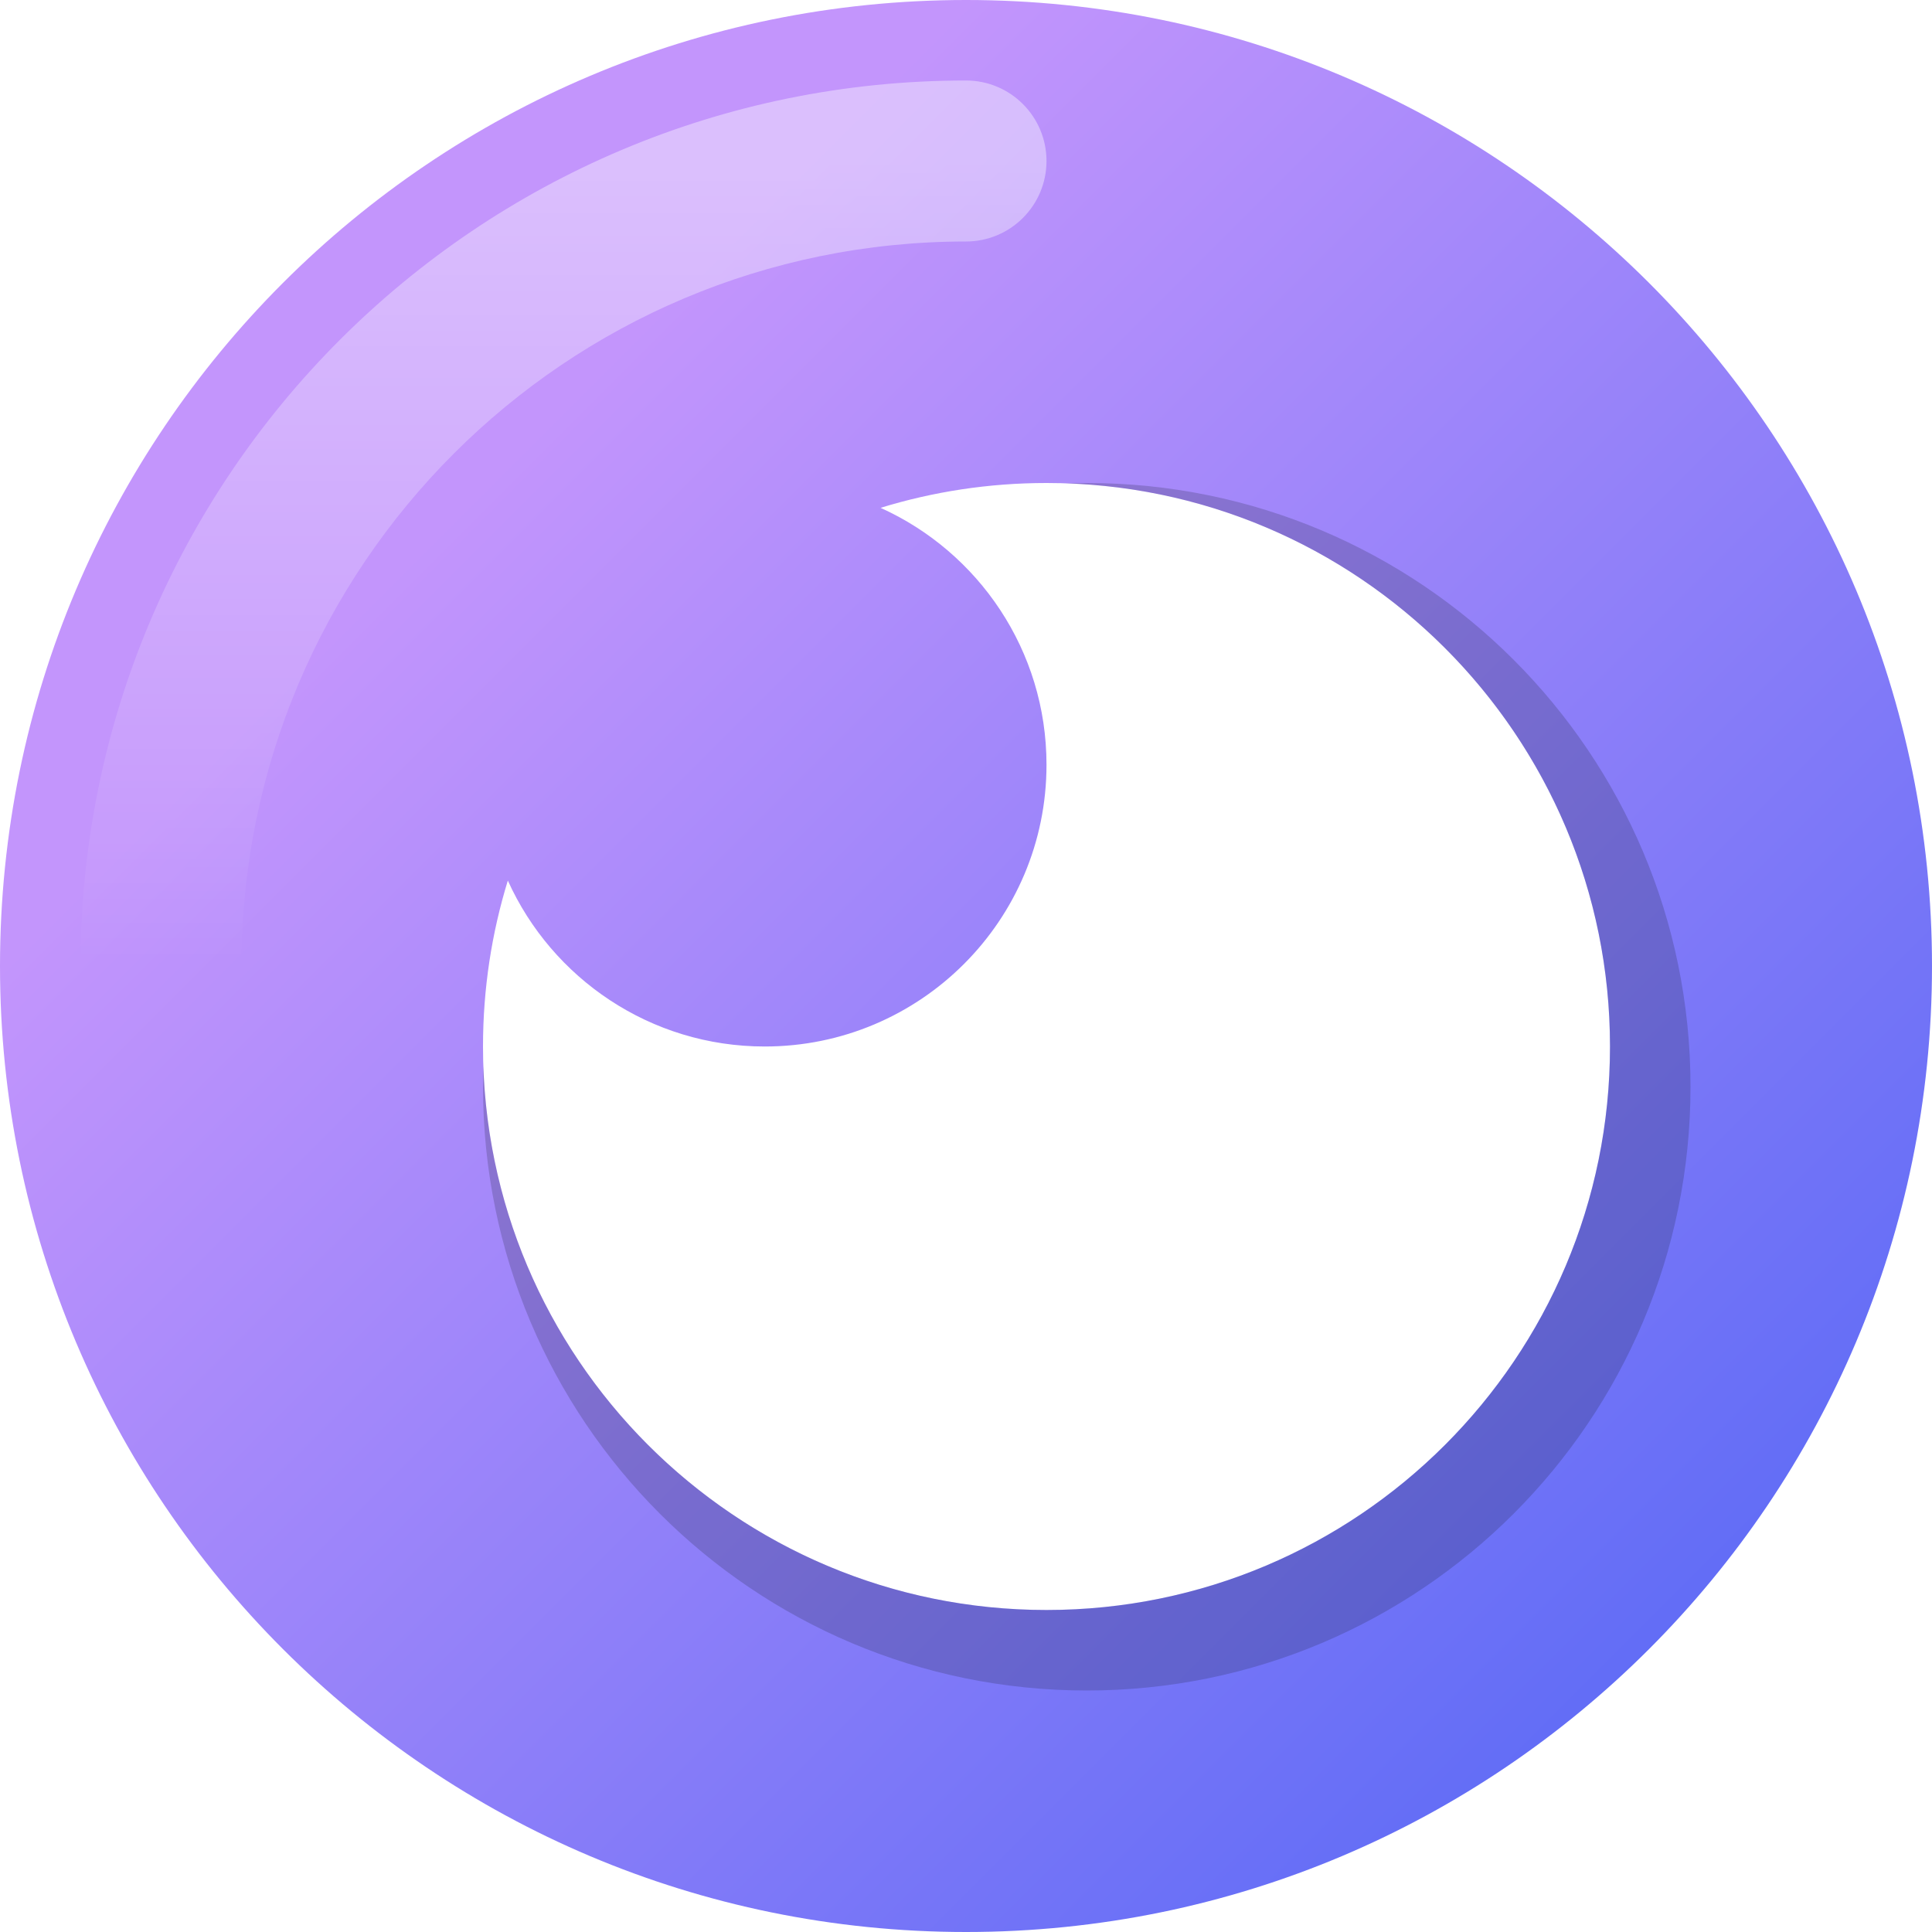
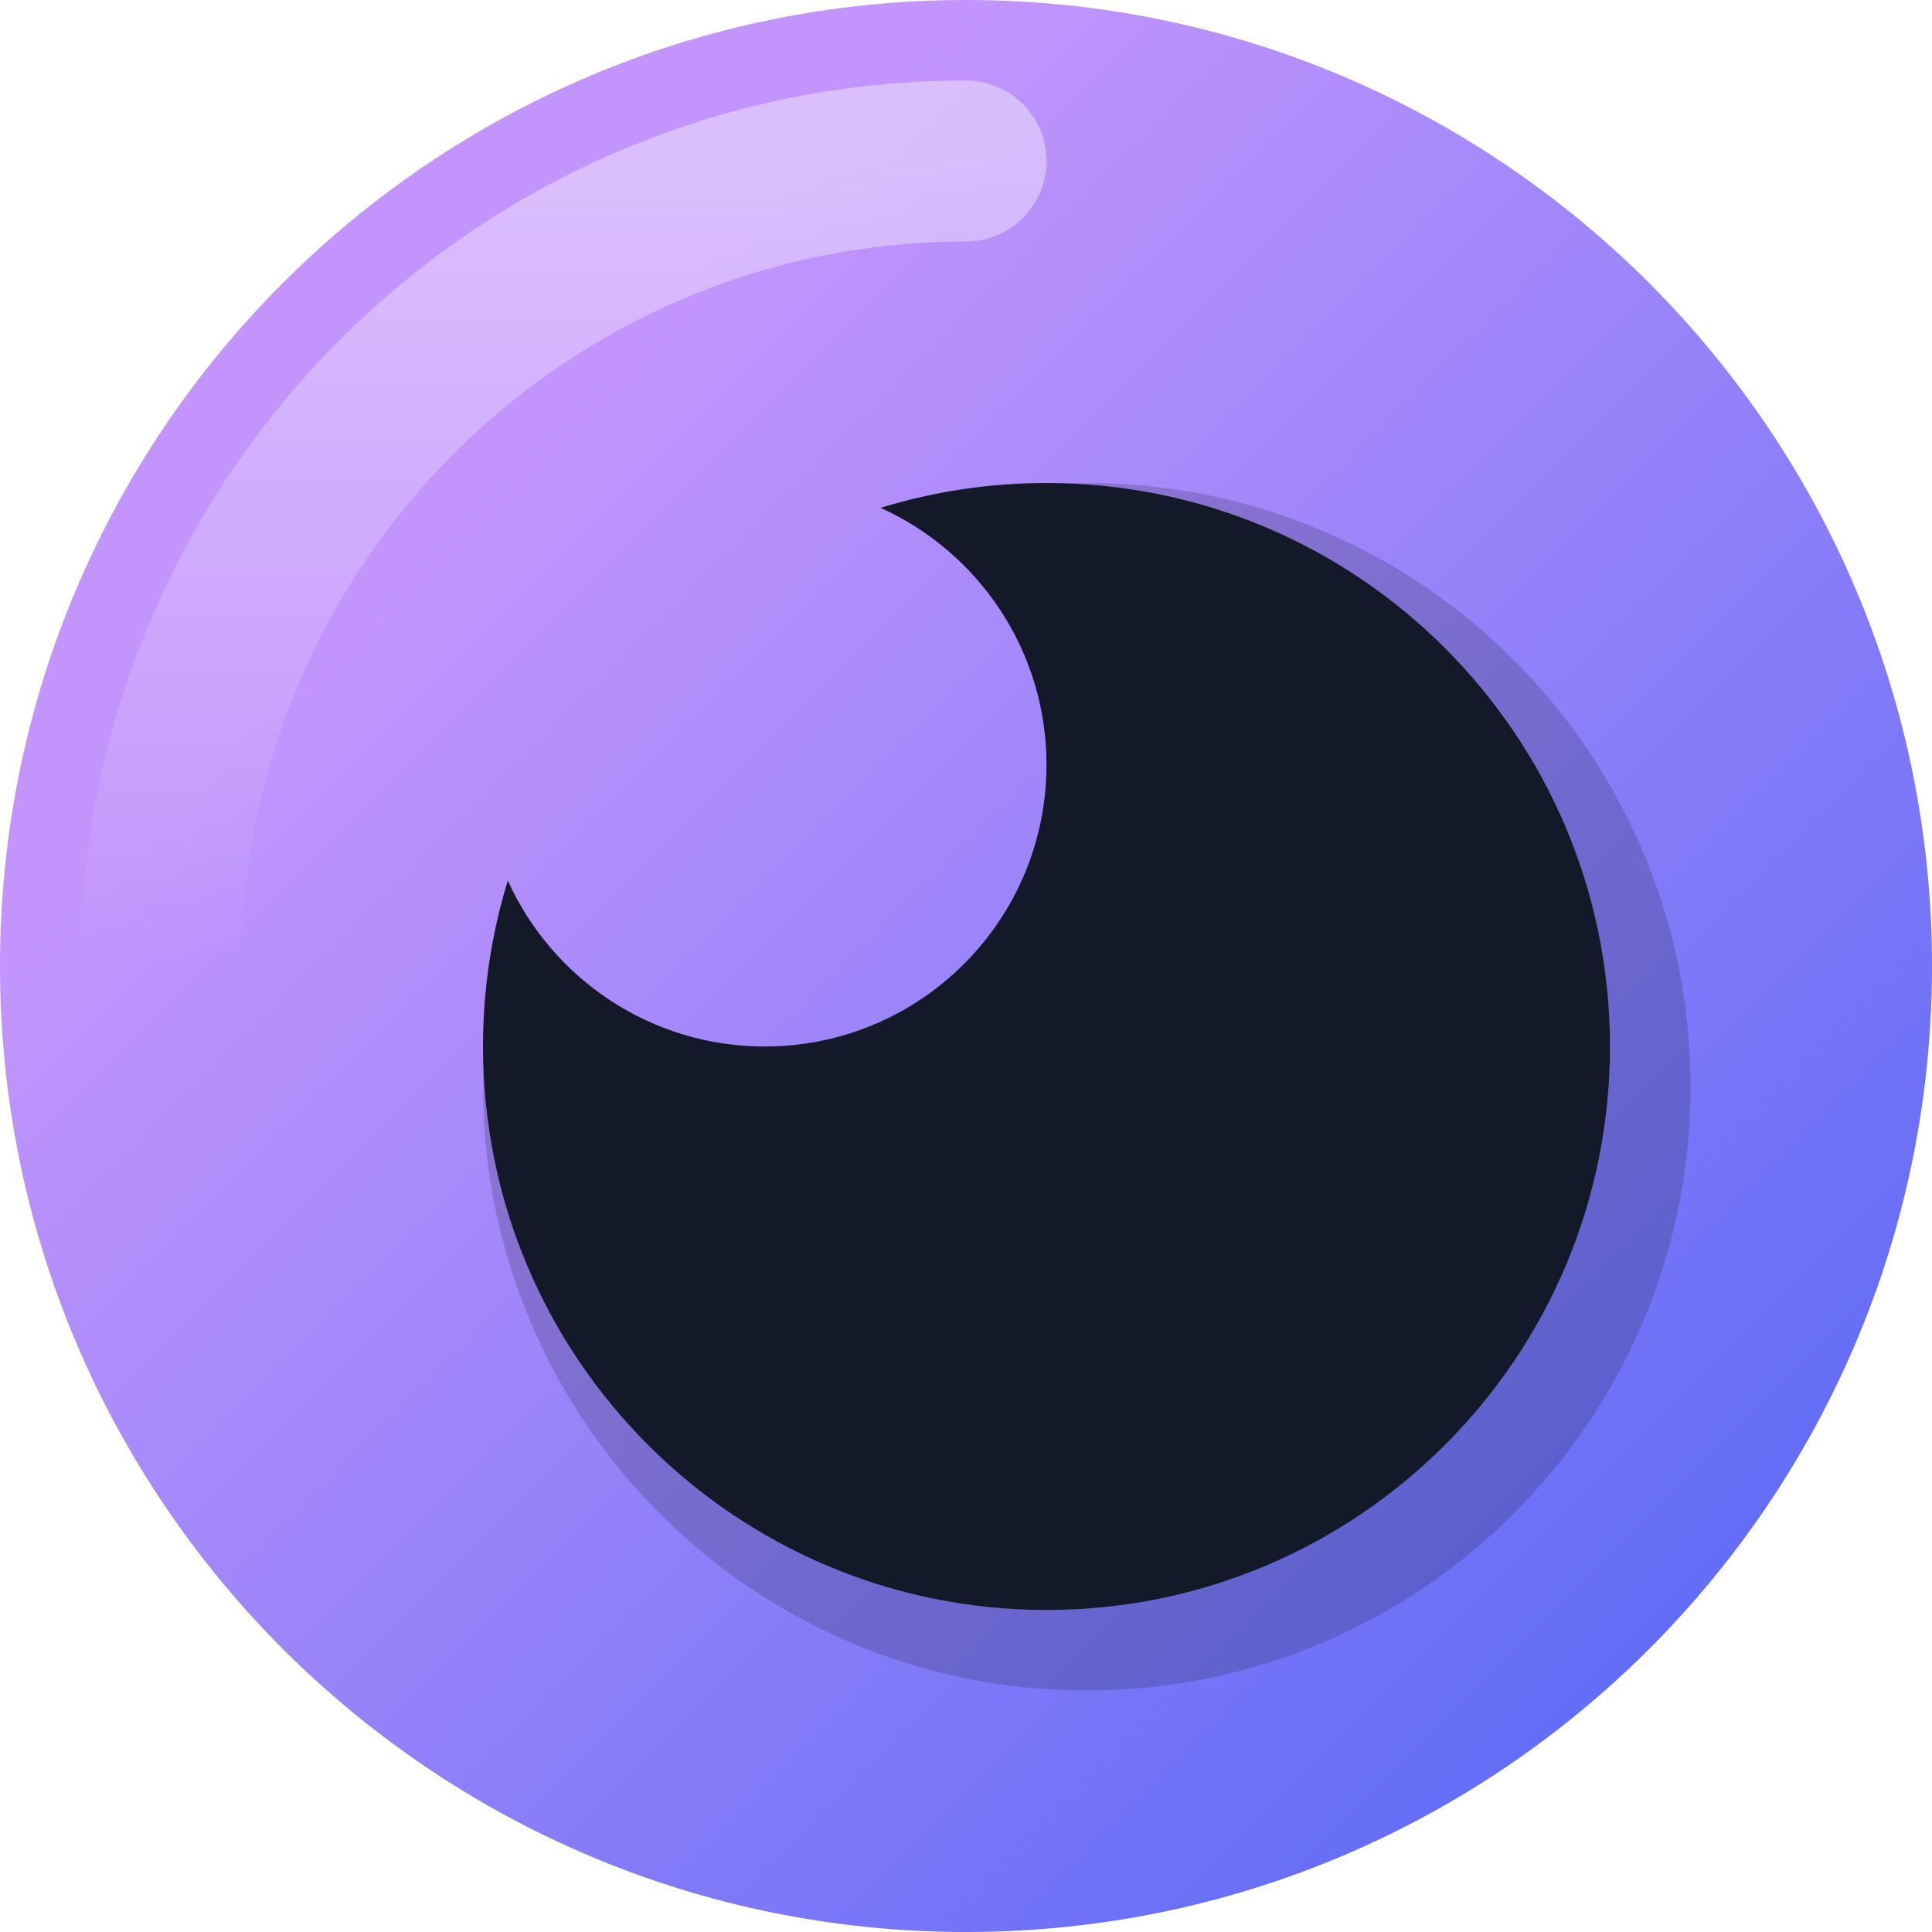
- <svg xmlns="http://www.w3.org/2000/svg" id="svg20" width="96" height="96" fill="none" version="1.1" viewBox="0 0 96 96">
-   <path id="path2" fill="url(#paint0_linear)" fill-rule="evenodd" d="M48 96C74.51 96 96 74.51 96 48C96 21.49 74.51 0 48 0C21.49 0 0 21.49 0 48C0 74.51 21.49 96 48 96ZM80 52C80 67.464 67.464 80 52 80C36.536 80 24 67.464 24 52C24 49.13 24.432 46.361 25.234 43.755C27.429 48.617 32.319 52 38 52C45.732 52 52 45.732 52 38C52 32.319 48.617 27.429 43.755 25.234C46.362 24.432 49.13 24 52 24C67.464 24 80 36.536 80 52Z" clip-rule="evenodd" />
-   <path id="path4" fill="#131928" fill-rule="evenodd" d="M80 52C80 67.464 67.464 80 52 80C36.864 80 24.533 67.99 24.017 52.979C24.006 53.318 24 53.658 24 54C24 70.569 37.431 84 54 84C70.569 84 84 70.569 84 54C84 37.431 70.569 24 54 24C53.66 24 53.321 24.006 52.983 24.017C67.992 24.535 80 36.865 80 52Z" clip-rule="evenodd" opacity=".2" />
-   <path id="path6" fill="url(#paint1_linear)" fill-rule="evenodd" d="M48 12C28.118 12 12 28.118 12 48C12 50.209 10.209 52 8 52C5.791 52 4 50.209 4 48C4 23.7 23.7 4 48 4C50.209 4 52 5.791 52 8C52 10.209 50.209 12 48 12Z" clip-rule="evenodd" />
-   <defs id="defs18">
-     <linearGradient id="paint0_linear" x1="48" x2="117.5" y1="0" y2="69.5" gradientUnits="userSpaceOnUse">
-       <stop id="stop8" stop-color="#C395FC" />
-       <stop id="stop10" offset="1" stop-color="#4F65F5" />
+ <svg xmlns="http://www.w3.org/2000/svg" fill="none" version="1.1" viewBox="0 0 1500 1500">
+   <g transform="scale(15.625)">
+     <circle cx="49.343" cy="48.776" r="27.224" fill="#131928" stroke="#131928" stroke-width="20" />
+     <g clip-rule="evenodd" fill-rule="evenodd">
+       <path d="m48 96c26.51 0 48-21.49 48-48s-21.49-48-48-48-48 21.49-48 48 21.49 48 48 48zm32-44c0 15.464-12.536 28-28 28s-28-12.536-28-28c0-2.87 0.432-5.638 1.234-8.245 2.195 4.862 7.086 8.245 12.766 8.245 7.732 0 14-6.268 14-14 0-5.681-3.384-10.571-8.245-12.766 2.607-0.802 5.375-1.234 8.245-1.234 15.464 0 28 12.536 28 28z" fill="url(#b)" />
+       <path d="m80 52c0 15.464-12.536 28-28 28-15.136 0-27.467-12.01-27.983-27.021-0.011 0.339-0.017 0.679-0.017 1.021 0 16.568 13.432 30 30 30s30-13.432 30-30-13.432-30-30-30c-0.34 0-0.679 0.006-1.017 0.017 15.009 0.518 27.017 12.848 27.017 27.983z" fill="#131928" opacity=".2" />
+       <path d="m48 12c-19.882 0-36 16.118-36 36 0 2.209-1.791 4-4 4-2.209 0-4-1.791-4-4 0-24.3 19.7-44 44-44 2.209 0 4 1.791 4 4 0 2.209-1.791 4-4 4z" fill="url(#a)" />
+     </g>
+   </g>
+   <defs>
+     <linearGradient id="b" x1="48" x2="117.5" y2="69.5" gradientUnits="userSpaceOnUse">
+       <stop stop-color="#C395FC" offset="0" />
+       <stop stop-color="#4F65F5" offset="1" />
    </linearGradient>
-     <linearGradient id="paint1_linear" x1="28" x2="28" y1="8" y2="48" gradientUnits="userSpaceOnUse">
-       <stop id="stop13" stop-color="#fff" stop-opacity=".4" />
-       <stop id="stop15" offset="1" stop-color="#fff" stop-opacity="0" />
+     <linearGradient id="a" x1="28" x2="28" y1="8" y2="48" gradientUnits="userSpaceOnUse">
+       <stop stop-color="#fff" stop-opacity=".4" offset="0" />
+       <stop stop-color="#fff" stop-opacity="0" offset="1" />
    </linearGradient>
  </defs>
</svg>
